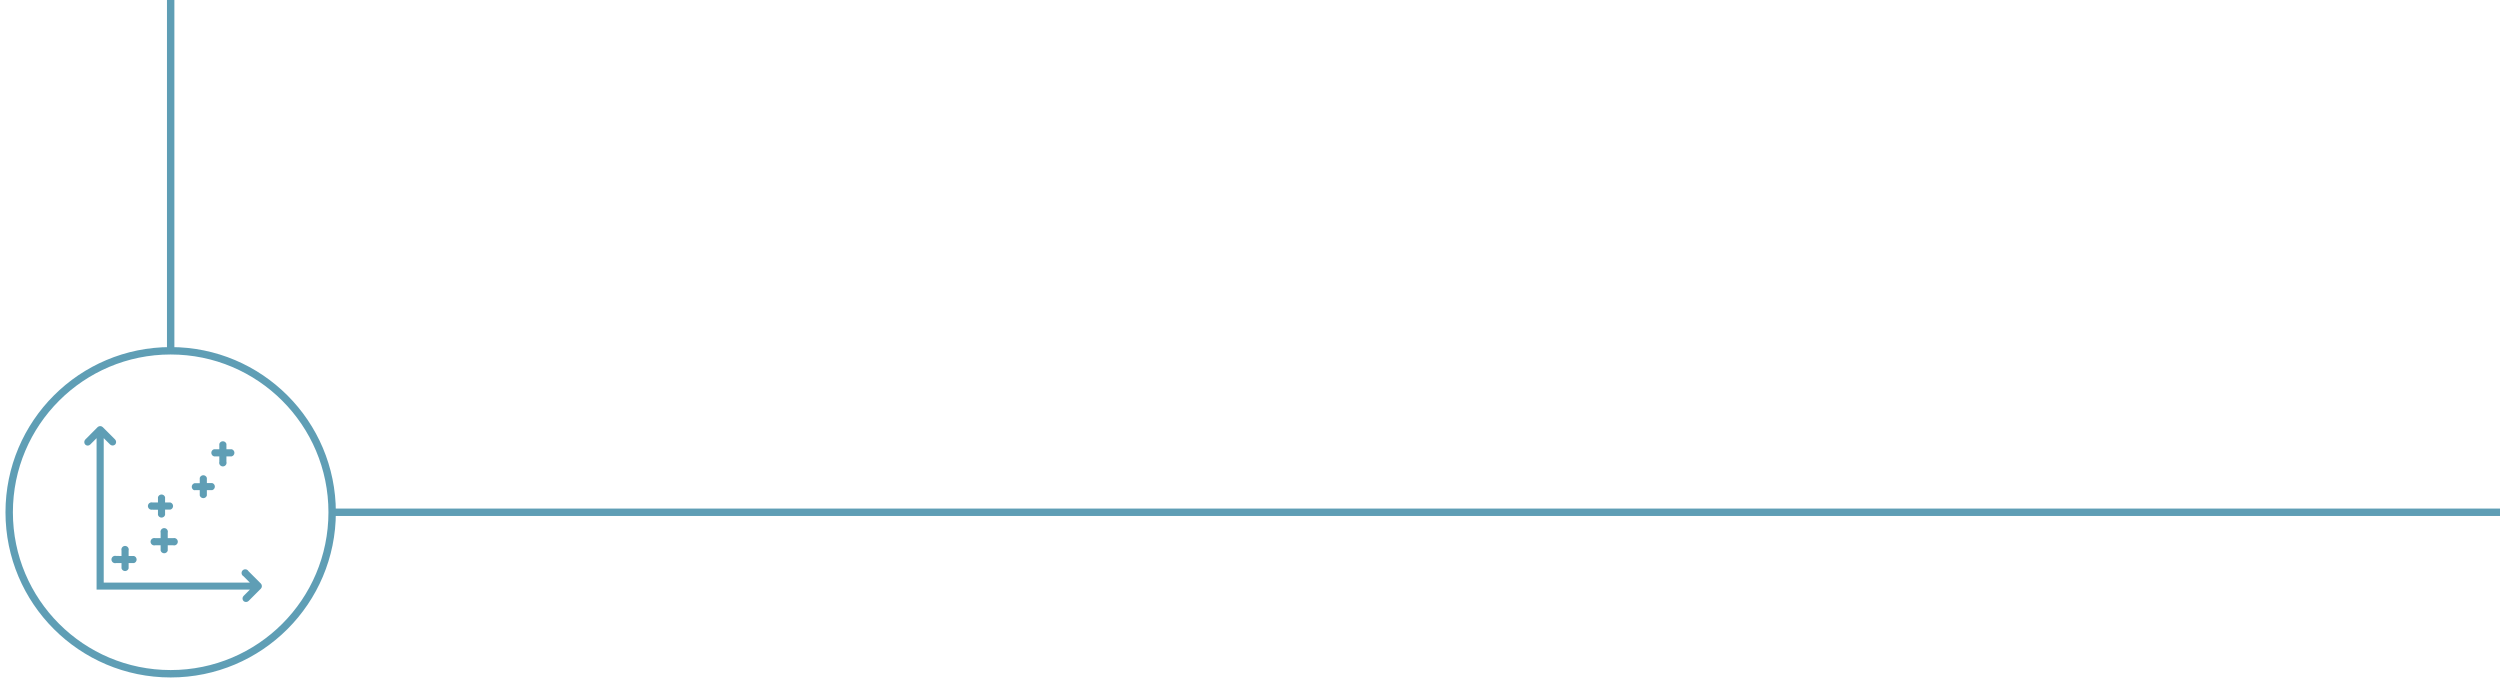
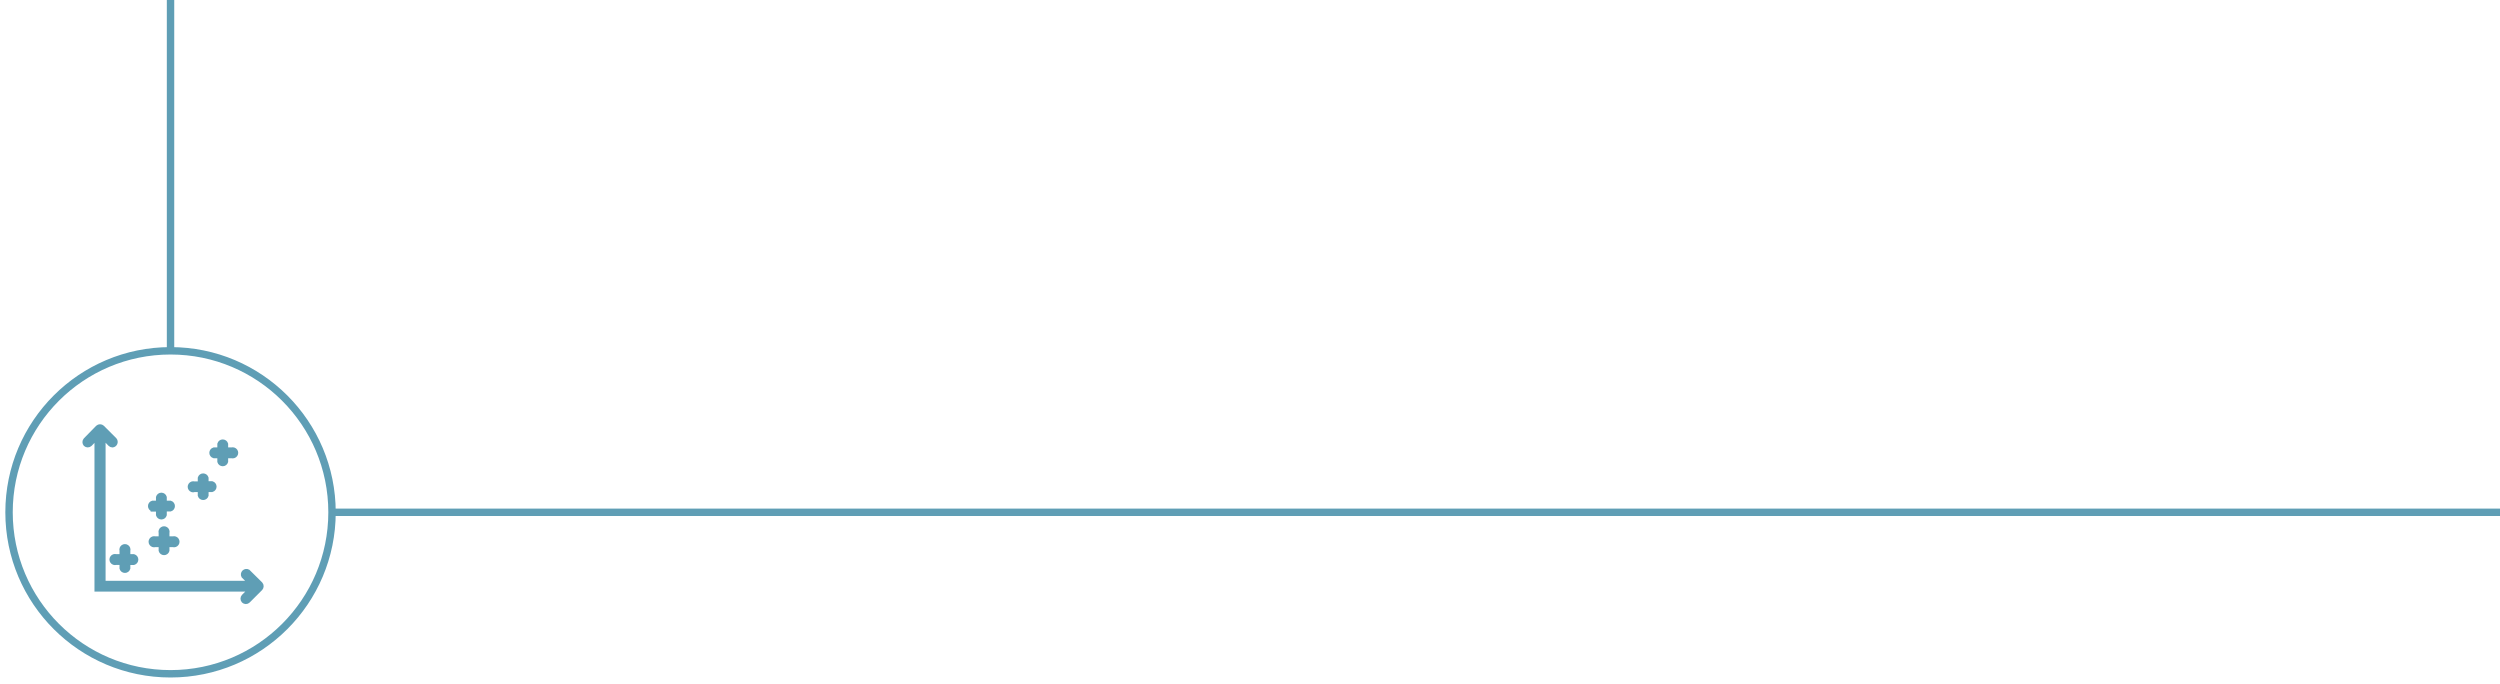
- <svg xmlns="http://www.w3.org/2000/svg" id="b550af1e-2632-49d3-81a9-c245a7455d90" data-name="Capa 1" viewBox="0 0 674.84 184.36">
+ <svg xmlns="http://www.w3.org/2000/svg" id="a75fdd05-0d8a-4162-927e-73845fd1558b" data-name="Capa 1" viewBox="0 0 674.8 184.4">
  <defs>
-     <style>.ab96a81a-b45f-405e-9bc3-632bbdbe4fc3{fill:none;stroke:#5f9eb5;stroke-miterlimit:10;stroke-width:2px;}.bf4a43f3-d0eb-4342-ae0e-9b79caed8317{fill:#5f9eb5;}</style>
+     <style>.a8b1edff-a188-4d1a-9fde-cc7359f96107{fill:none;stroke-width:2px;}.a8b1edff-a188-4d1a-9fde-cc7359f96107,.b022b3c7-e6c4-4ae0-981b-63499e8c1392{stroke:#5f9eb5;stroke-miterlimit:10;}.b022b3c7-e6c4-4ae0-981b-63499e8c1392{fill:#5f9eb5;}</style>
  </defs>
-   <circle class="ab96a81a-b45f-405e-9bc3-632bbdbe4fc3" cx="46.07" cy="138.28" r="43.59" />
-   <line class="ab96a81a-b45f-405e-9bc3-632bbdbe4fc3" x1="89.66" y1="138.28" x2="674.84" y2="138.28" />
-   <line class="ab96a81a-b45f-405e-9bc3-632bbdbe4fc3" x1="46.07" x2="46.07" y2="94.69" />
-   <path class="bf4a43f3-d0eb-4342-ae0e-9b79caed8317" d="M70.44,157.55l-3.36-3.36a1,1,0,1,0-1.35,1.36l1.72,1.72H28v-39L29.73,120a1,1,0,0,0,1.35,0,1,1,0,0,0,0-1.36l-3.36-3.36a1,1,0,0,0-1.35,0L23,118.67A1,1,0,0,0,23,120a.94.94,0,0,0,1.35,0l1.72-1.72v40.88H67.45l-1.72,1.72a1,1,0,0,0,0,1.36,1,1,0,0,0,1.35,0l3.36-3.36A1,1,0,0,0,70.44,157.55Z" />
-   <path class="bf4a43f3-d0eb-4342-ae0e-9b79caed8317" d="M31.36,150.07a1,1,0,1,0,0,1.92H32.8v1.44a1,1,0,0,0,1.92,0V152h1.44a1,1,0,0,0,0-1.92H34.72v-1.44a1,1,0,1,0-1.92,0v1.44Z" />
-   <path class="bf4a43f3-d0eb-4342-ae0e-9b79caed8317" d="M41.2,137.59h1.44V139a1,1,0,0,0,1.92,0v-1.44H46a1,1,0,0,0,0-1.92H44.56v-1.44a1,1,0,0,0-1.92,0v1.44H41.2a1,1,0,1,0,0,1.92Z" />
-   <path class="bf4a43f3-d0eb-4342-ae0e-9b79caed8317" d="M52.48,132.31h1.44v1.44a1,1,0,0,0,1.92,0v-1.44h1.44a1,1,0,0,0,0-1.92H55.84V129a1,1,0,0,0-1.92,0v1.44H52.48a1,1,0,0,0,0,1.92Z" />
-   <path class="bf4a43f3-d0eb-4342-ae0e-9b79caed8317" d="M57.76,123.19H59.2v1.44a1,1,0,1,0,1.92,0v-1.44h1.44a1,1,0,0,0,0-1.92H61.12v-1.44a1,1,0,0,0-1.92,0v1.44H57.76a1,1,0,0,0,0,1.92Z" />
-   <path class="bf4a43f3-d0eb-4342-ae0e-9b79caed8317" d="M45.28,145.27v-1.44a1,1,0,1,0-1.92,0v1.44H41.92a1,1,0,1,0,0,1.92h1.44v1.44a1,1,0,0,0,1.92,0v-1.44h1.44a1,1,0,1,0,0-1.92Z" />
+   <circle class="a8b1edff-a188-4d1a-9fde-cc7359f96107" cx="46.03" cy="138.28" r="43.59" />
+   <line class="a8b1edff-a188-4d1a-9fde-cc7359f96107" x1="89.62" y1="138.28" x2="674.8" y2="138.28" />
+   <line class="a8b1edff-a188-4d1a-9fde-cc7359f96107" x1="46.03" x2="46.03" y2="94.69" />
+   <path class="b022b3c7-e6c4-4ae0-981b-63499e8c1392" d="M70.4,157.55,67,154.19a1,1,0,0,0-1.36,1.36l1.73,1.72H28v-39L29.68,120a1,1,0,0,0,.68.28,1,1,0,0,0,.68-1.64l-3.36-3.36a1,1,0,0,0-1.36,0L23,118.67A1,1,0,0,0,23,120a1,1,0,0,0,1.36,0L26,118.31v40.88H67.41l-1.73,1.72a1,1,0,0,0,0,1.36,1,1,0,0,0,.68.28.94.94,0,0,0,.68-.28l3.36-3.36A1,1,0,0,0,70.4,157.55Z" />
+   <path class="b022b3c7-e6c4-4ae0-981b-63499e8c1392" d="M31.32,150.07a1,1,0,1,0,0,1.92h1.44v1.44a1,1,0,0,0,1.92,0V152h1.44a1,1,0,0,0,0-1.92H34.68v-1.44a1,1,0,1,0-1.92,0v1.44Z" />
+   <path class="b022b3c7-e6c4-4ae0-981b-63499e8c1392" d="M41.16,137.59H42.6V139a1,1,0,0,0,1.92,0v-1.44H46a1,1,0,0,0,0-1.92H44.52v-1.44a1,1,0,0,0-1.92,0v1.44H41.16a1,1,0,0,0,0,1.92Z" />
+   <path class="b022b3c7-e6c4-4ae0-981b-63499e8c1392" d="M52.44,132.31h1.44v1.44a1,1,0,0,0,1.92,0v-1.44h1.44a1,1,0,0,0,0-1.92H55.8V129a1,1,0,0,0-1.92,0v1.44H52.44a1,1,0,1,0,0,1.92Z" />
+   <path class="b022b3c7-e6c4-4ae0-981b-63499e8c1392" d="M57.72,123.19h1.44v1.44a1,1,0,0,0,1.92,0v-1.44h1.44a1,1,0,1,0,0-1.92H61.08v-1.44a1,1,0,0,0-1.92,0v1.44H57.72a1,1,0,0,0,0,1.92Z" />
+   <path class="b022b3c7-e6c4-4ae0-981b-63499e8c1392" d="M45.24,145.27v-1.44a1,1,0,1,0-1.92,0v1.44H41.88a1,1,0,1,0,0,1.92h1.44v1.44a1,1,0,0,0,1.92,0v-1.44h1.44a1,1,0,1,0,0-1.92Z" />
</svg>
